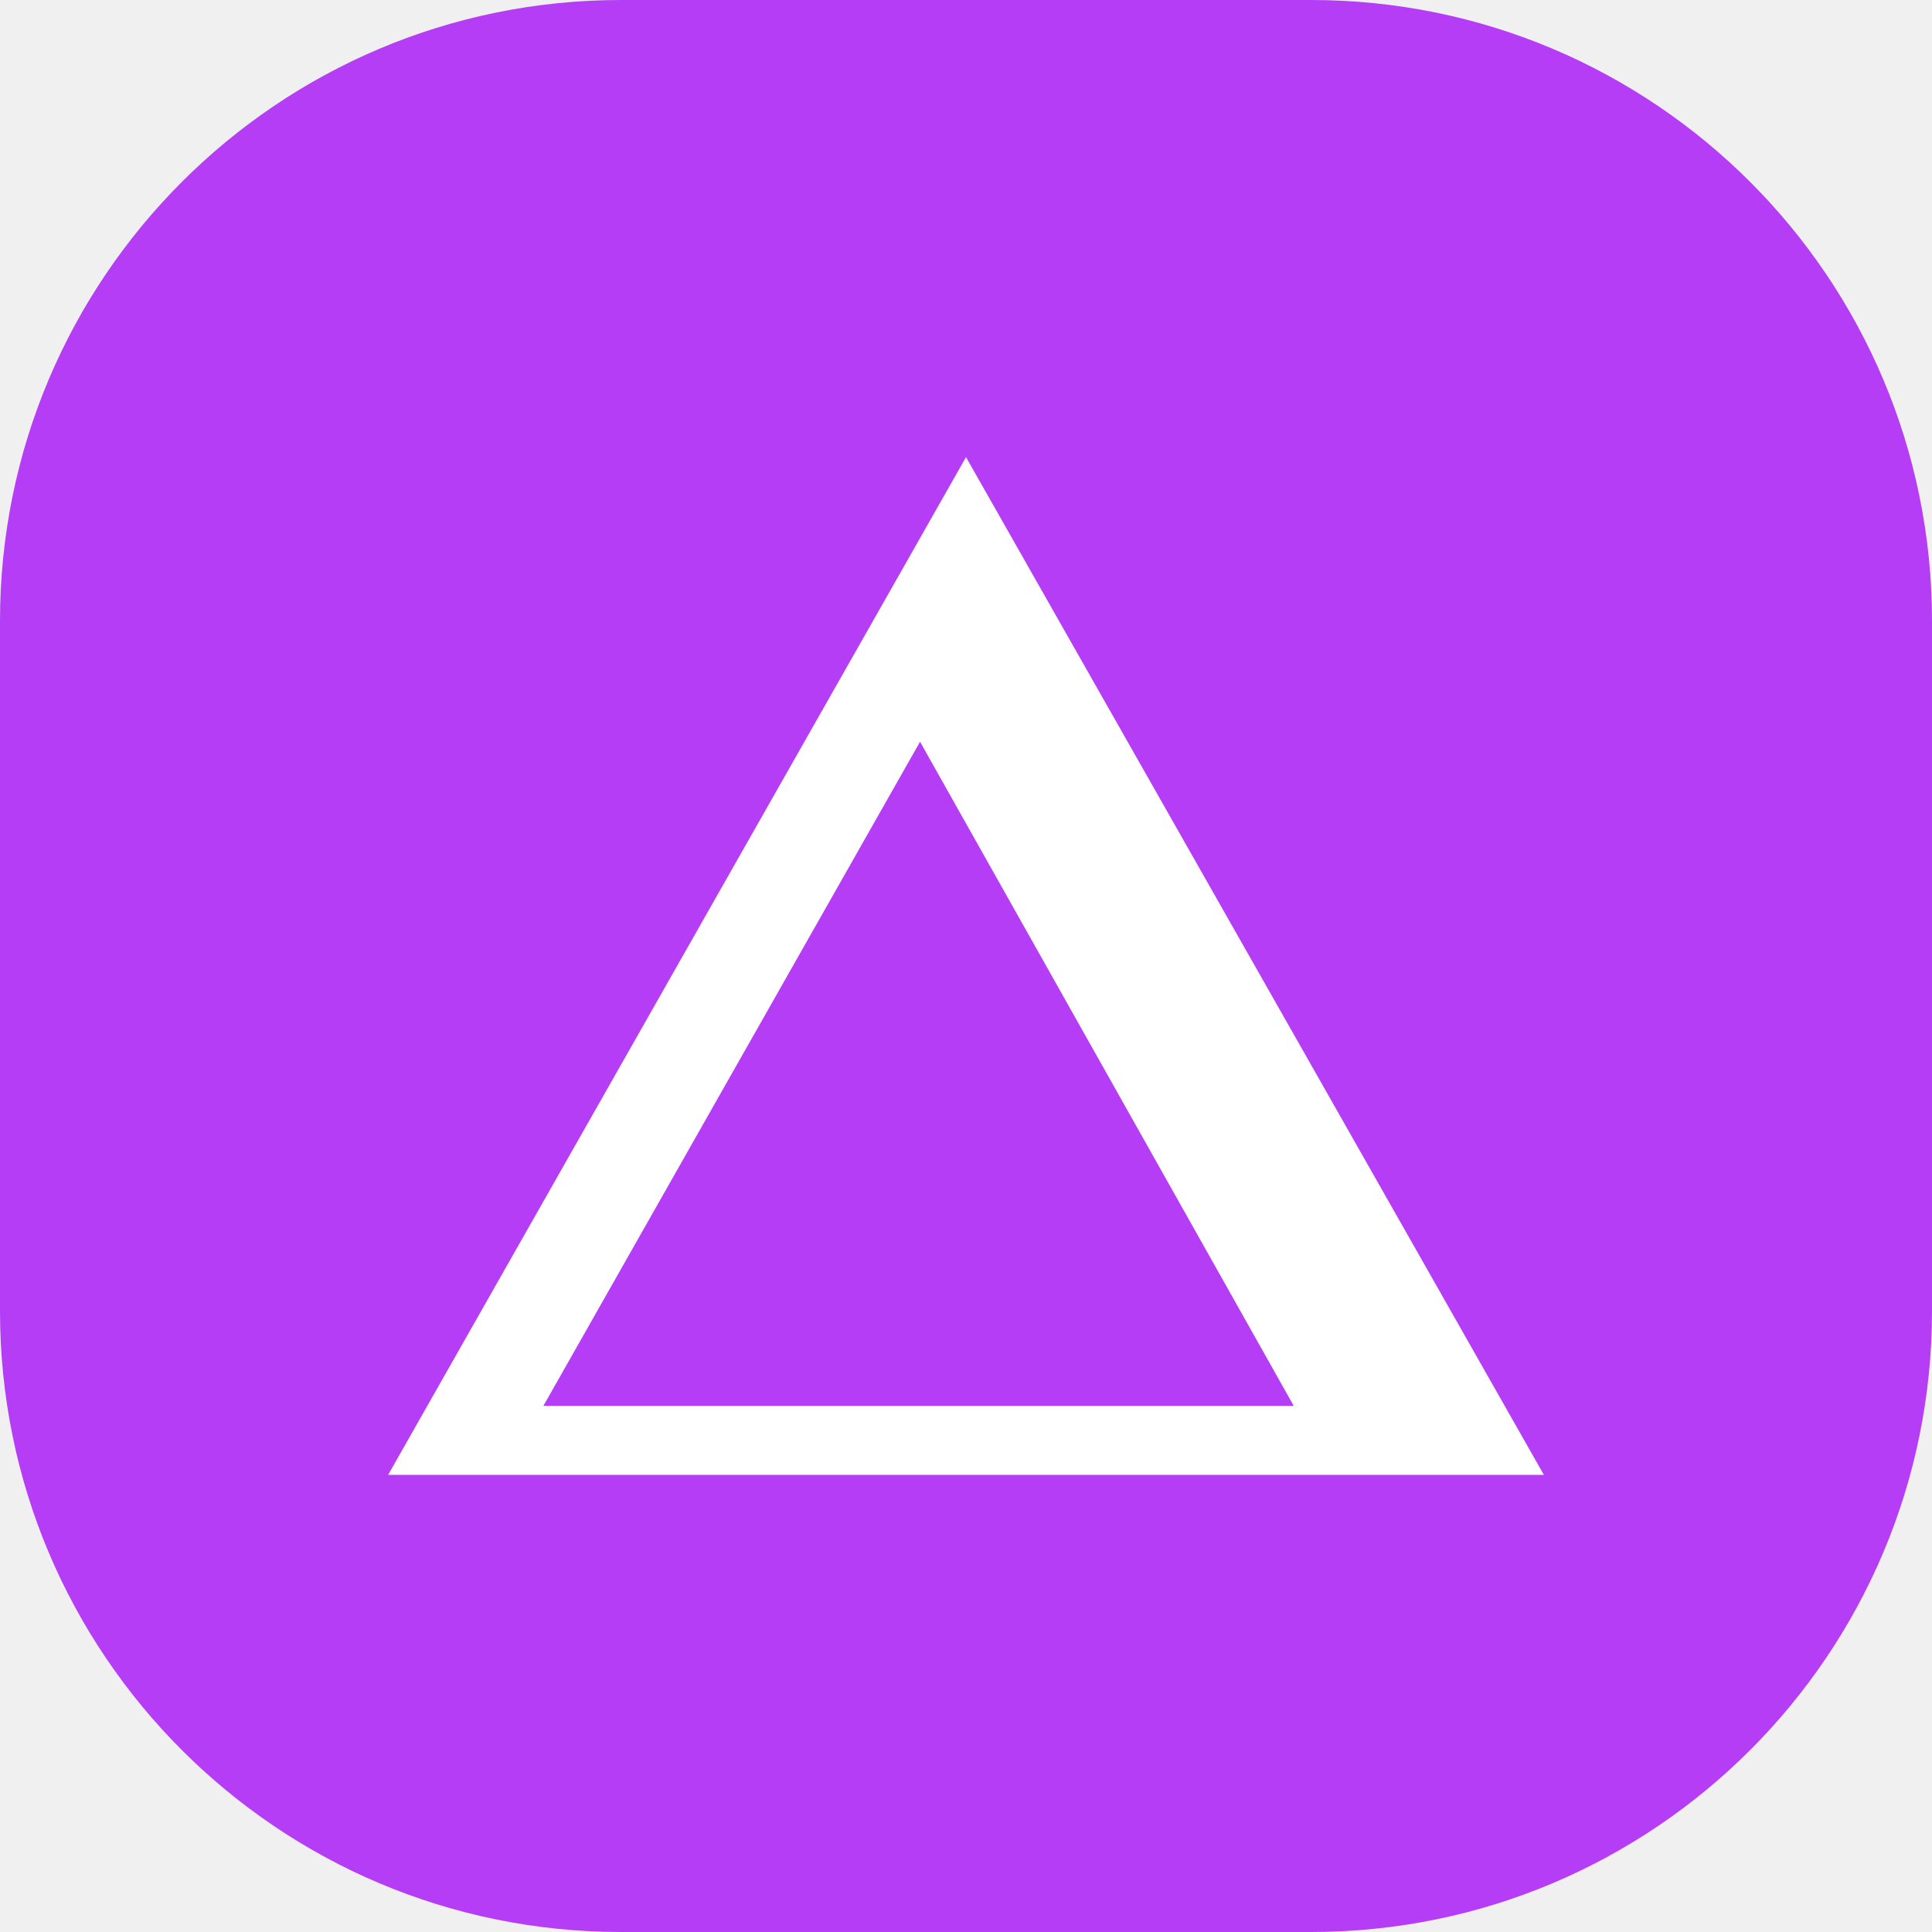
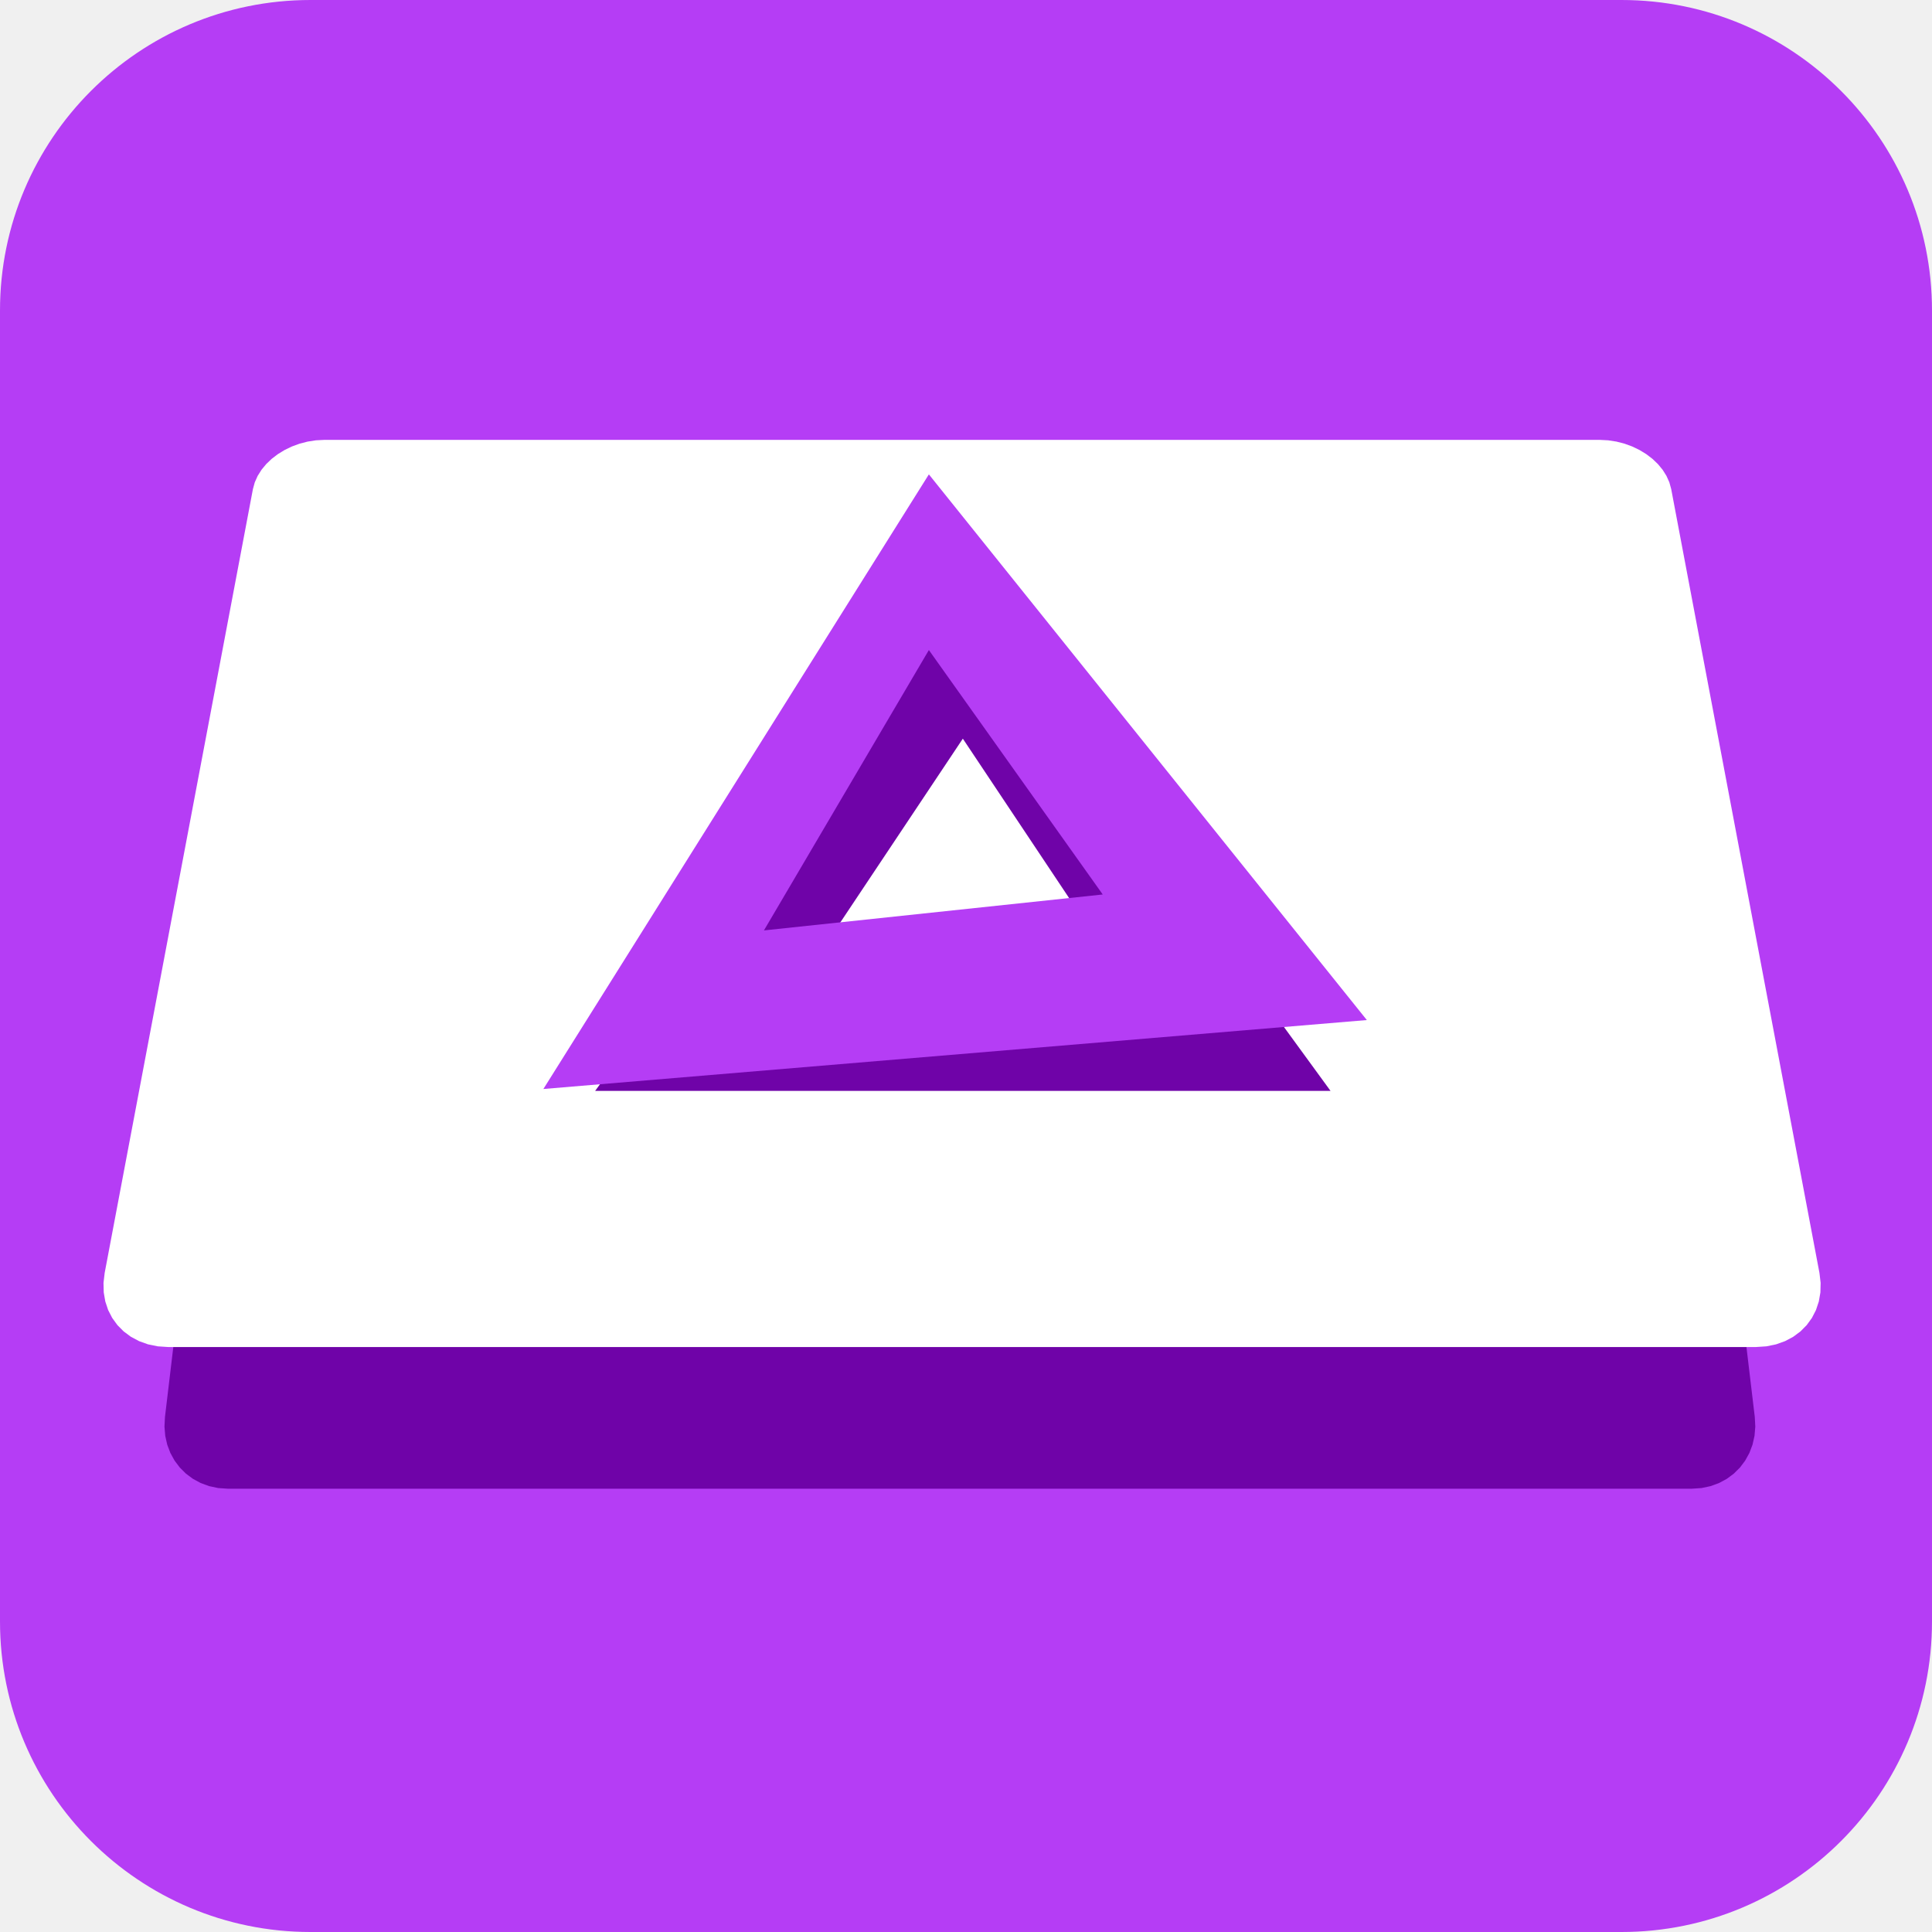
- <svg xmlns="http://www.w3.org/2000/svg" width="224" height="224" viewBox="0 0 224 224">
-   <g fill="none" fill-rule="evenodd">
-     <rect width="224" height="224" fill="#B53DF5" rx="72" />
-     <path fill="#FFF" fill-rule="nonzero" d="M179,171 L112,53 L45,171 L179,171 Z M150,163 L63,163 L106.672,86 L150,163 Z" />
-   </g>
+ <svg xmlns="http://www.w3.org/2000/svg" width="224" height="224" viewBox="0 0 224 224" fill="none">
+   <rect width="224" height="224" rx="36" fill="#B53DF5" />
+   <path d="M37.239 64.057L38.213 64H184.367L37.239 64.057ZM184.367 64L185.341 64.057L186.287 64.223L184.367 64ZM37.239 64.057L184.367 64L186.287 64.223L37.239 64.057ZM35.383 64.49L36.293 64.223L37.239 64.057L35.383 64.49ZM186.287 64.223L187.198 64.49L188.063 64.852L186.287 64.223ZM33.707 65.301L37.239 64.057L186.287 64.223L33.707 65.301ZM33.707 65.301L35.383 64.49L37.239 64.057L33.707 65.301ZM33.707 65.301L34.518 64.852L35.383 64.49L33.707 65.301ZM186.287 64.223L188.063 64.852L189.621 65.831L186.287 64.223ZM188.063 64.852L188.874 65.301L189.621 65.831L188.063 64.852ZM32.285 66.433L32.959 65.831L33.707 65.301L32.285 66.433ZM33.707 65.301L186.287 64.223L191.79 68.608L33.707 65.301ZM186.287 64.223L189.621 65.831L191.79 68.608L186.287 64.223ZM189.621 65.831L190.296 66.433L190.889 67.102L189.621 65.831ZM31.191 67.829L32.285 66.433L33.707 65.301L31.191 67.829ZM31.191 67.829L31.692 67.102L32.285 66.433L31.191 67.829ZM189.621 65.831L190.889 67.102L191.79 68.608L189.621 65.831ZM190.889 67.102L191.39 67.829L191.79 68.608L190.889 67.102ZM30.502 69.431L30.791 68.608L31.191 67.829L30.502 69.431ZM191.79 68.608L192.079 69.431L192.247 70.292L191.79 68.608ZM19.127 164.285L31.191 67.829L33.707 65.301L19.127 164.285ZM19.127 164.285L30.502 69.431L31.191 67.829L19.127 164.285ZM19.127 164.285L30.334 70.292L30.502 69.431L19.127 164.285ZM191.79 68.608L192.247 70.292L203.512 165.403L191.79 68.608ZM33.707 65.301L191.79 68.608L26.416 172.604L33.707 65.301ZM19.754 168.461L19.127 164.285L33.707 65.301L19.754 168.461ZM192.247 70.292L203.453 164.285L203.512 165.403L192.247 70.292ZM191.79 68.608L203.512 165.403L202.339 169.347L191.79 68.608ZM26.416 172.604L19.754 168.461L33.707 65.301L26.416 172.604ZM191.79 68.608L202.339 169.347L26.416 172.604L191.79 68.608ZM19.159 166.479L19.069 165.403L19.127 164.285L19.159 166.479ZM19.754 168.461L19.159 166.479L19.127 164.285L19.754 168.461ZM203.512 165.403L203.421 166.479L203.19 167.502L203.512 165.403ZM203.512 165.403L203.19 167.502L202.339 169.347L203.512 165.403ZM19.754 168.461L19.39 167.502L19.159 166.479L19.754 168.461ZM203.19 167.502L202.827 168.461L202.339 169.347L203.19 167.502ZM20.846 170.149L20.242 169.347L19.754 168.461L20.846 170.149ZM22.367 171.458L20.846 170.149L19.754 168.461L22.367 171.458ZM202.339 169.347L201.735 170.149L201.023 170.856L202.339 169.347ZM202.339 169.347L201.023 170.856L199.313 171.944L202.339 169.347ZM22.367 171.458L21.557 170.856L20.846 170.149L22.367 171.458ZM26.416 172.604L22.367 171.458L19.754 168.461L26.416 172.604ZM202.339 169.347L199.313 171.944L26.416 172.604L202.339 169.347ZM201.023 170.856L200.213 171.458L199.313 171.944L201.023 170.856ZM24.248 172.304L23.267 171.944L22.367 171.458L24.248 172.304ZM26.416 172.604L24.248 172.304L22.367 171.458L26.416 172.604ZM199.313 171.944L198.333 172.304L197.28 172.528L199.313 171.944ZM199.313 171.944L197.28 172.528L26.416 172.604L199.313 171.944ZM26.416 172.604L25.3 172.528L24.248 172.304L26.416 172.604ZM197.28 172.528L196.165 172.604H26.416L197.28 172.528Z" fill="#6F03A8" />
+   <path d="M36.628 51.051L37.616 51H185.471L36.628 51.051ZM185.471 51L186.459 51.051L187.424 51.201L185.471 51ZM36.628 51.051L185.471 51L187.424 51.201L36.628 51.051ZM34.729 51.443L35.663 51.201L36.628 51.051L34.729 51.443ZM187.424 51.201L188.358 51.443L189.251 51.77L187.424 51.201ZM32.994 52.177L36.628 51.051L187.424 51.201L32.994 52.177ZM32.994 52.177L34.729 51.443L36.628 51.051L32.994 52.177ZM32.994 52.177L33.836 51.77L34.729 51.443L32.994 52.177ZM187.424 51.201L189.251 51.77L190.876 52.656L187.424 51.201ZM189.251 51.77L190.094 52.177L190.876 52.656L189.251 51.77ZM31.498 53.201L32.211 52.656L32.994 52.177L31.498 53.201ZM32.994 52.177L187.424 51.201L193.213 55.175L32.994 52.177ZM187.424 51.201L190.876 52.656L193.213 55.175L187.424 51.201ZM190.876 52.656L191.59 53.201L192.224 53.807L190.876 52.656ZM30.319 54.467L31.498 53.201L32.994 52.177L30.319 54.467ZM30.319 54.467L30.864 53.807L31.498 53.201L30.319 54.467ZM190.876 52.656L192.224 53.807L193.213 55.175L190.876 52.656ZM192.224 53.807L192.768 54.467L193.213 55.175L192.224 53.807ZM29.539 55.923L29.874 55.175L30.319 54.467L29.539 55.923ZM193.213 55.175L193.548 55.923L193.763 56.706L193.213 55.175ZM12.136 147.587L30.319 54.467L32.994 52.177L12.136 147.587ZM12.136 147.587L29.539 55.923L30.319 54.467L12.136 147.587ZM12.136 147.587L29.324 56.706L29.539 55.923L12.136 147.587ZM193.213 55.175L193.763 56.706L211.087 148.736L193.213 55.175ZM32.994 52.177L193.213 55.175L19.492 156.177L32.994 52.177ZM12.539 151.888L12.136 147.587L32.994 52.177L12.539 151.888ZM193.763 56.706L210.951 147.587L211.087 148.736L193.763 56.706ZM193.213 55.175L211.087 148.736L210.078 152.803L193.213 55.175ZM19.492 156.177L12.539 151.888L32.994 52.177L19.492 156.177ZM193.213 55.175L210.078 152.803L19.492 156.177L193.213 55.175ZM12.027 149.843L12 148.736L12.136 147.587L12.027 149.843ZM12.539 151.888L12.027 149.843L12.136 147.587L12.539 151.888ZM211.087 148.736L211.061 149.843L210.878 150.897L211.087 148.736ZM211.087 148.736L210.878 150.897L210.078 152.803L211.087 148.736ZM12.539 151.888L12.209 150.897L12.027 149.843L12.539 151.888ZM210.878 150.897L210.548 151.888L210.078 152.803L210.878 150.897ZM13.611 153.632L13.009 152.803L12.539 151.888L13.611 153.632ZM15.175 154.988L13.611 153.632L12.539 151.888L15.175 154.988ZM210.078 152.803L209.476 153.632L208.752 154.364L210.078 152.803ZM210.078 152.803L208.752 154.364L206.968 155.492L210.078 152.803ZM15.175 154.988L14.336 154.364L13.611 153.632L15.175 154.988ZM19.492 156.177L15.175 154.988L12.539 151.888L19.492 156.177ZM210.078 152.803L206.968 155.492L19.492 156.177L210.078 152.803ZM208.752 154.364L207.912 154.988L206.968 155.492L208.752 154.364ZM17.16 155.865L16.119 155.492L15.175 154.988L17.16 155.865ZM19.492 156.177L17.16 155.865L15.175 154.988L19.492 156.177ZM206.968 155.492L205.927 155.865L204.8 156.097L206.968 155.492ZM206.968 155.492L204.8 156.097L19.492 156.177L206.968 155.492ZM19.492 156.177L18.288 156.097L17.16 155.865L19.492 156.177ZM204.8 156.097L203.595 156.177H19.492L204.8 156.097Z" fill="white" />
+   <path d="M129.234 112.041L111.633 85.642V68L129.234 112.041ZM111.633 85.642L69 126.482L111.633 68V85.642ZM111.633 68L154.266 126.482L129.234 112.041L111.633 68ZM111.633 85.642L94.033 112.041L69 126.482L111.633 85.642ZM154.266 126.482L94.033 112.041H129.234L154.266 126.482ZM154.266 126.482H69L94.033 112.041L154.266 126.482Z" fill="#6F03A8" />
+   <path d="M107.696 75.368L63 126.26L107.696 55V75.368ZM127.854 103.708L107.696 75.368V55L127.854 103.708ZM107.696 75.368L88.572 107.874L63 126.26L107.696 75.368ZM107.696 55L158.474 118.267L127.854 103.708L107.696 55ZM158.474 118.267L63 126.26L88.572 107.874L158.474 118.267ZM158.474 118.267L88.572 107.874L127.854 103.708L158.474 118.267Z" fill="#B53DF5" />
</svg>
